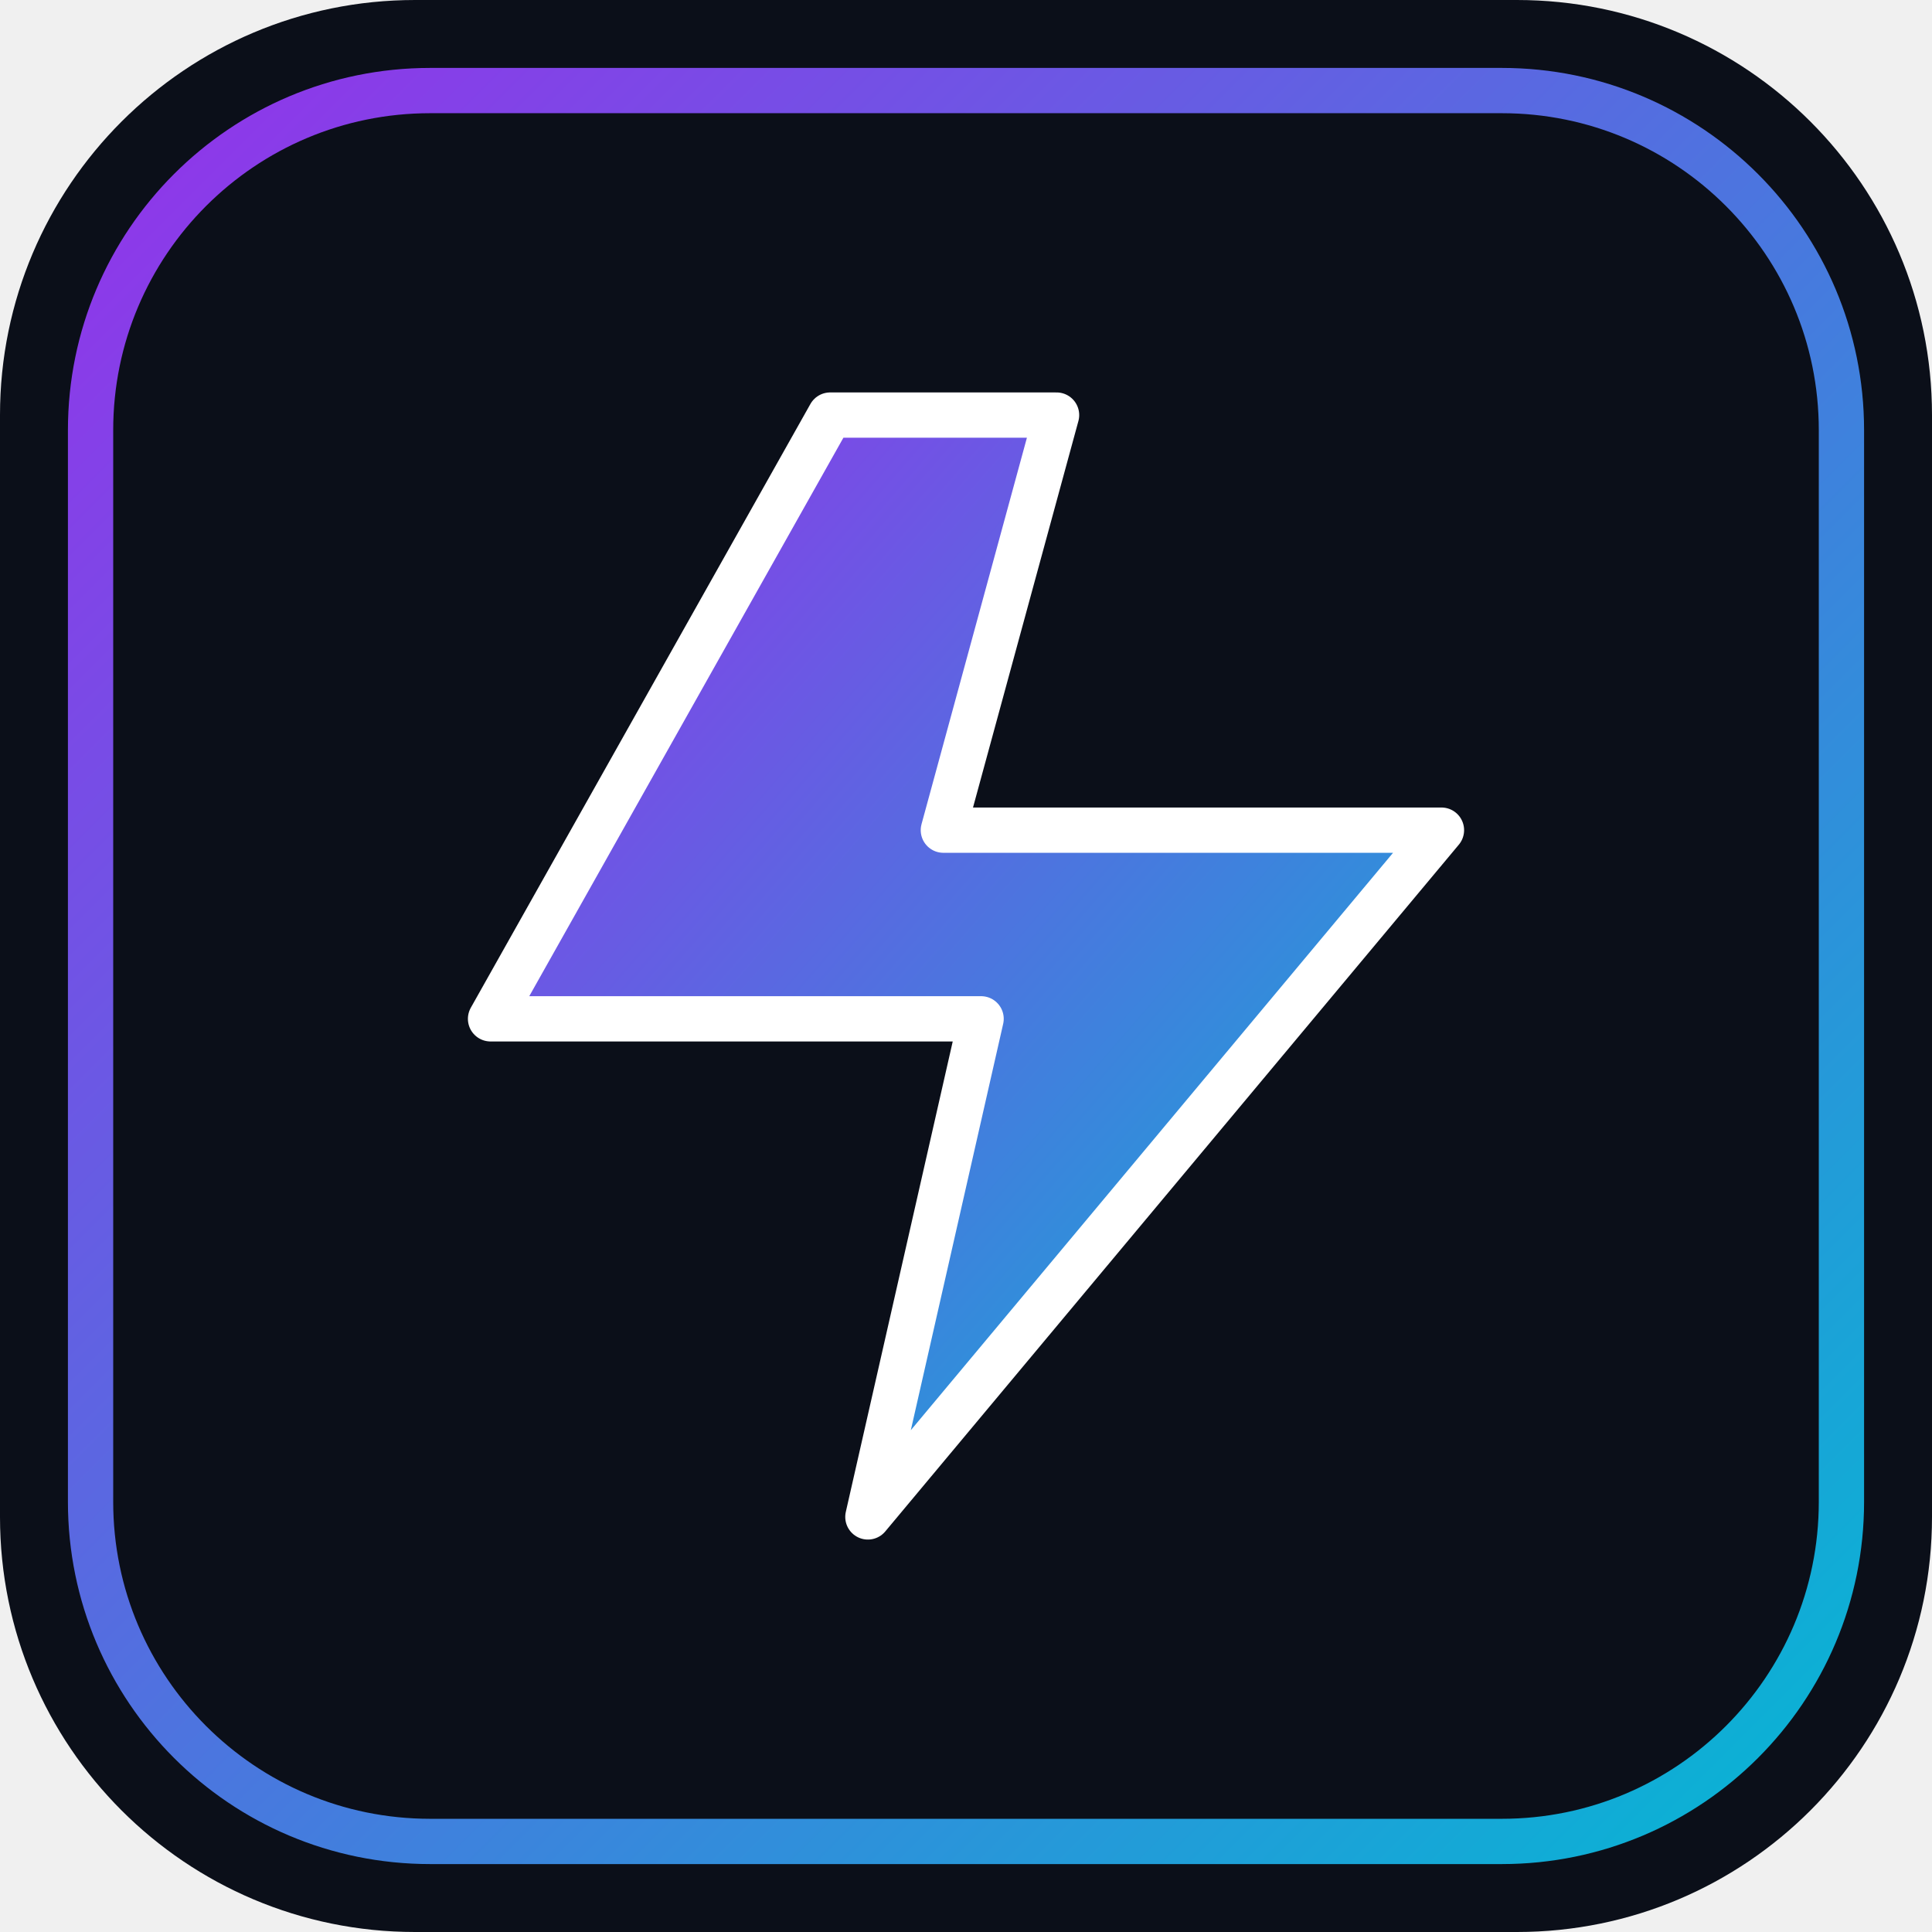
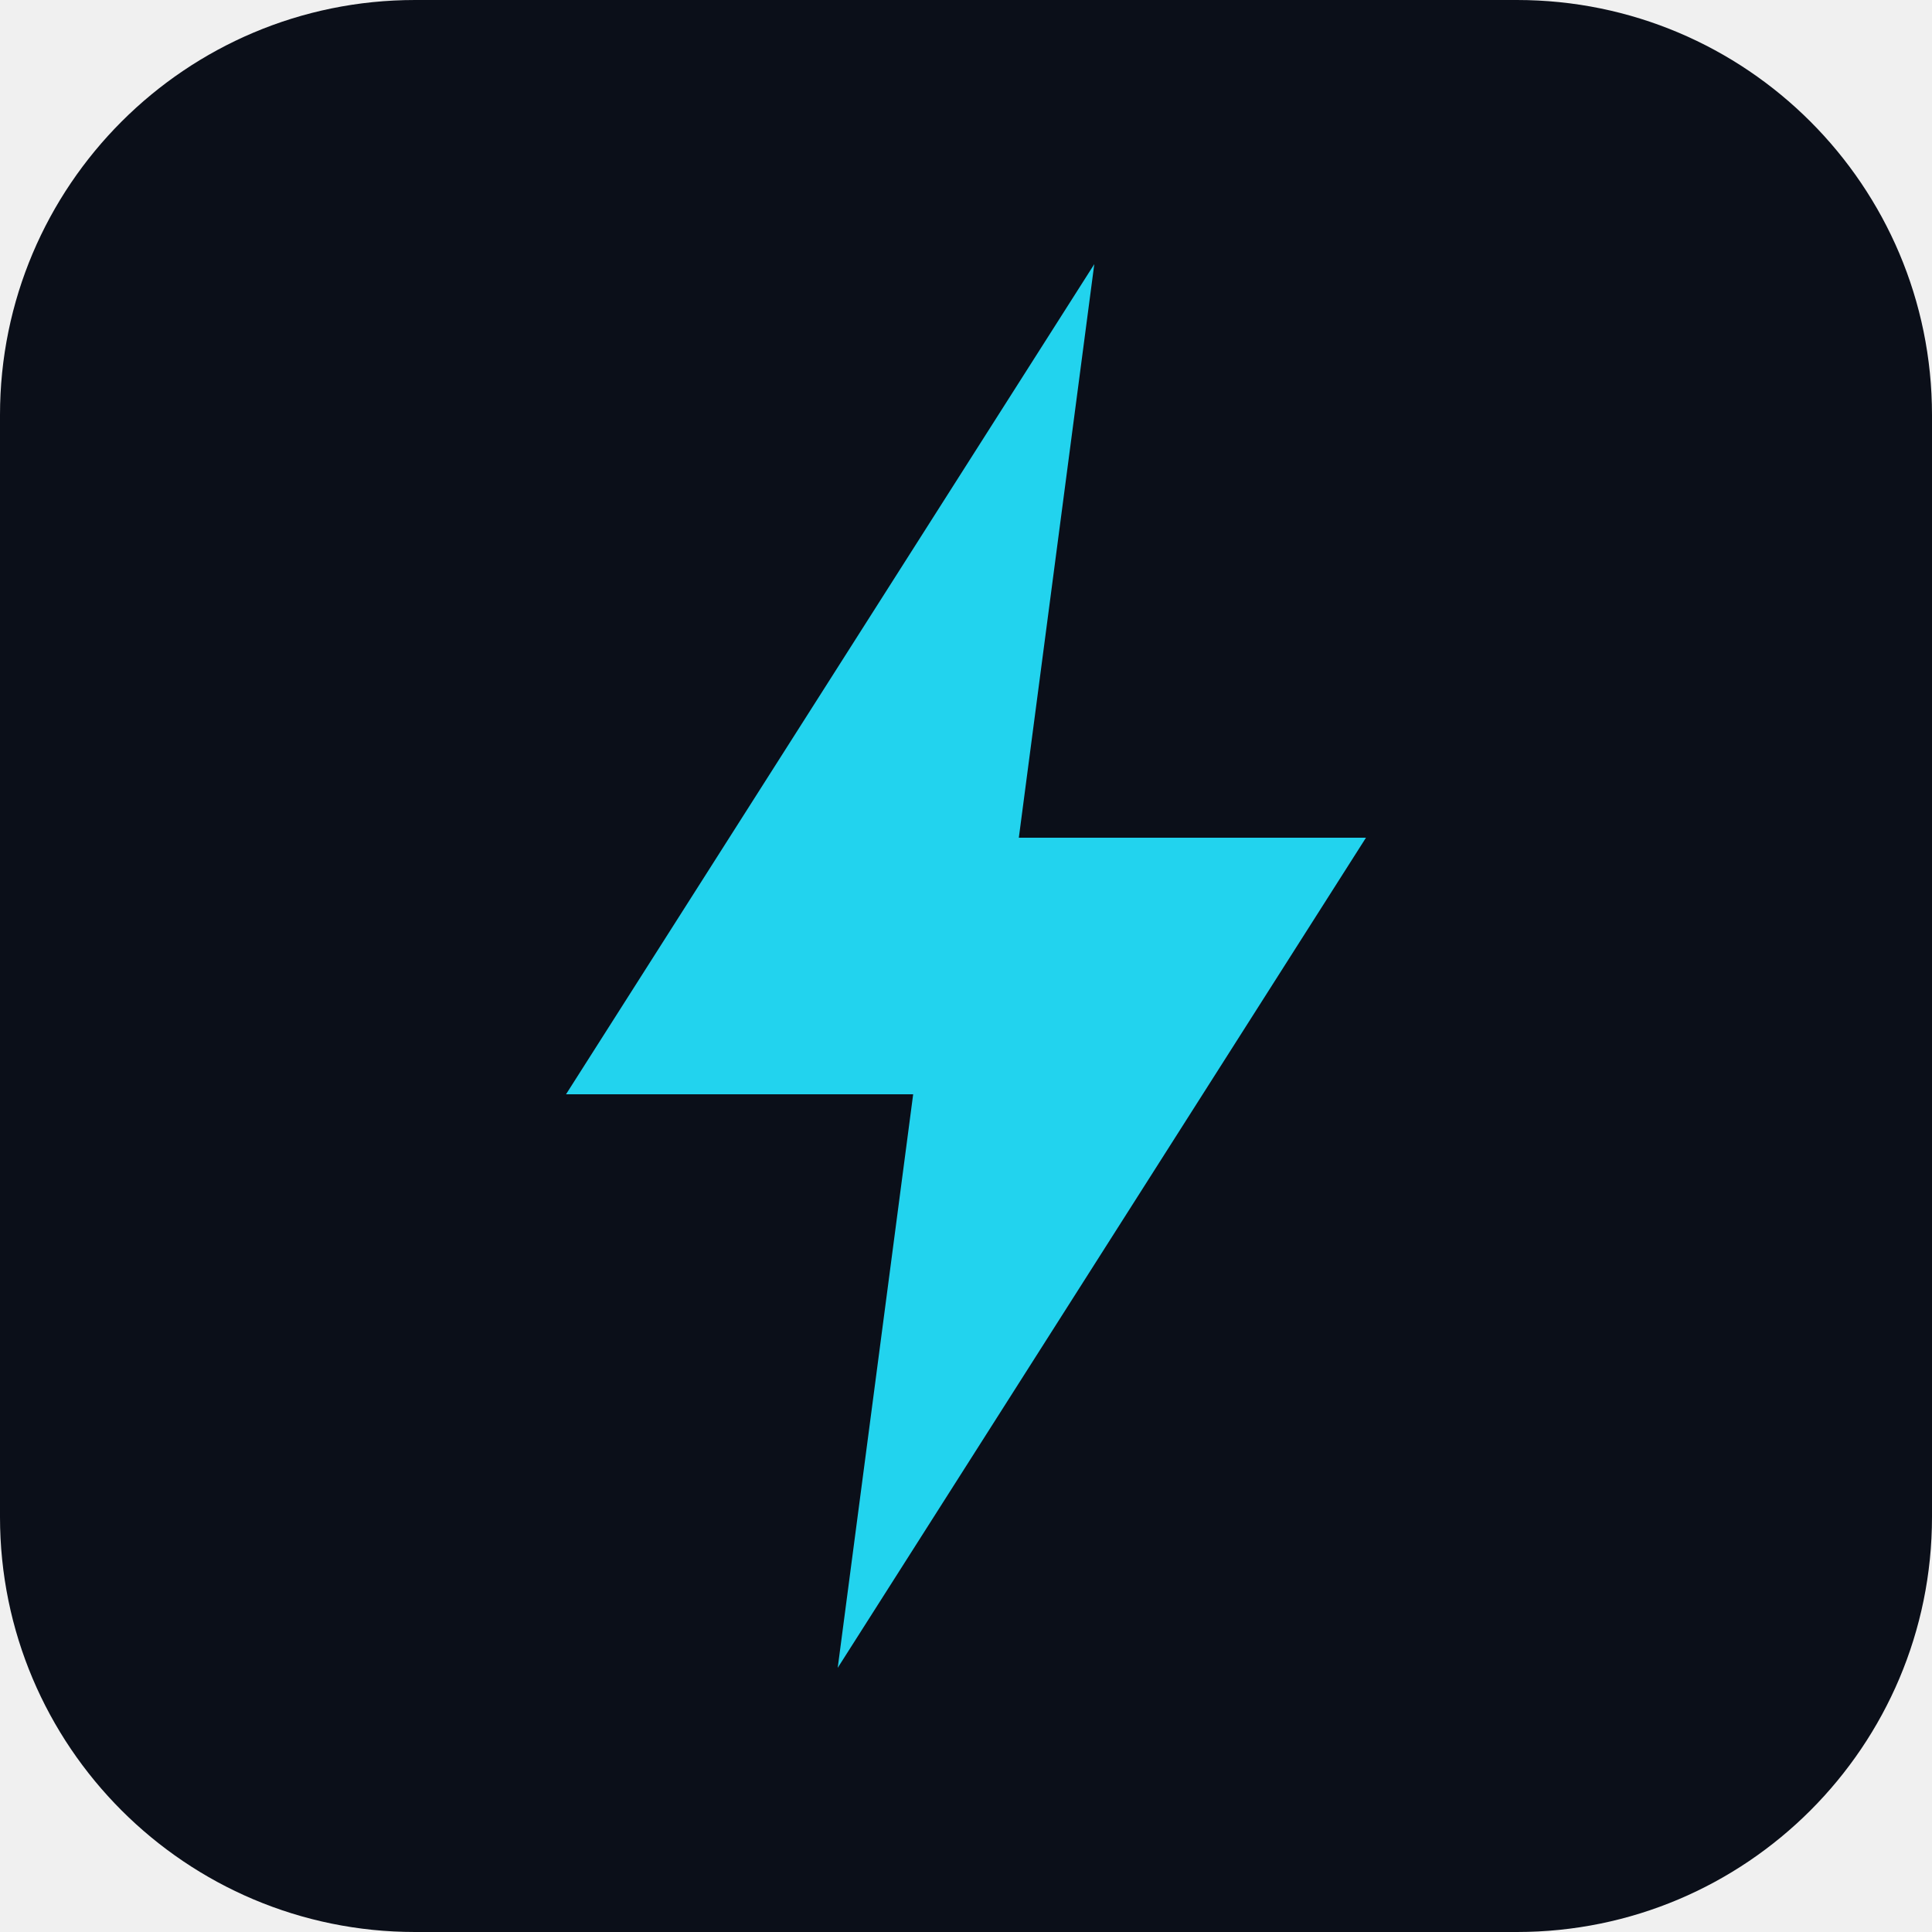
- <svg xmlns="http://www.w3.org/2000/svg" viewBox="0 0 512 512" width="100%" height="100%">
-   <defs>
-     <linearGradient id="bg" x1="0%" y1="0%" x2="100%" y2="100%">
-       <stop offset="0%" stop-color="#9333ea" />
-       <stop offset="100%" stop-color="#06b6d4" />
-     </linearGradient>
-   </defs>
+ <svg xmlns="http://www.w3.org/2000/svg" viewBox="0 0 512 512">
  <rect width="512" height="512" rx="110" fill="#0B0F19" />
-   <rect x="24" y="24" width="464" height="464" rx="90" fill="none" stroke="url(#bg)" stroke-width="12" />
-   <path d="M220 110L130 270H260L230 402L382 220H250L280 110H220Z" fill="url(#bg)" stroke="#ffffff" stroke-width="12" stroke-linejoin="round" />
+   <path d="M290 70 150 290h92l-20 152 140-220h-92z" fill="#22d3ee" />
</svg>
